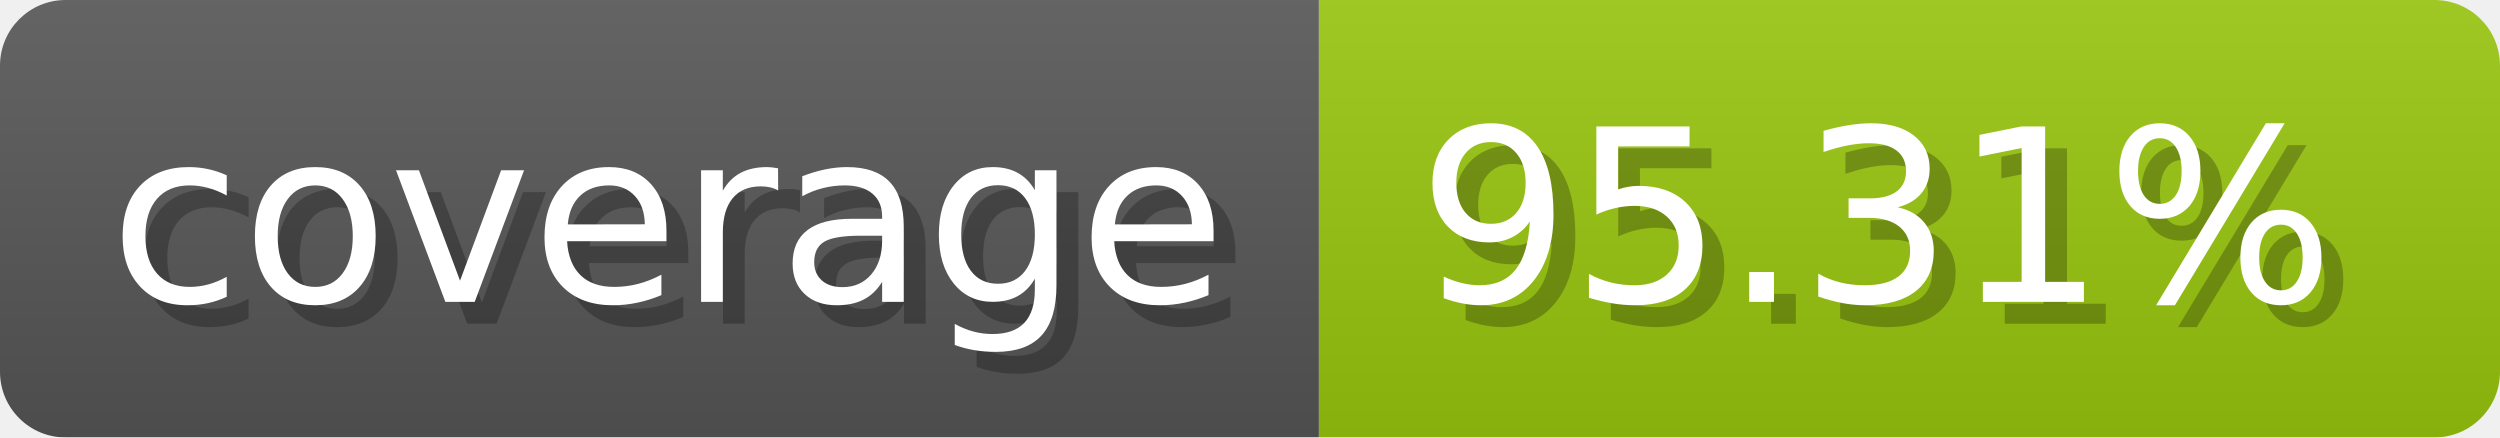
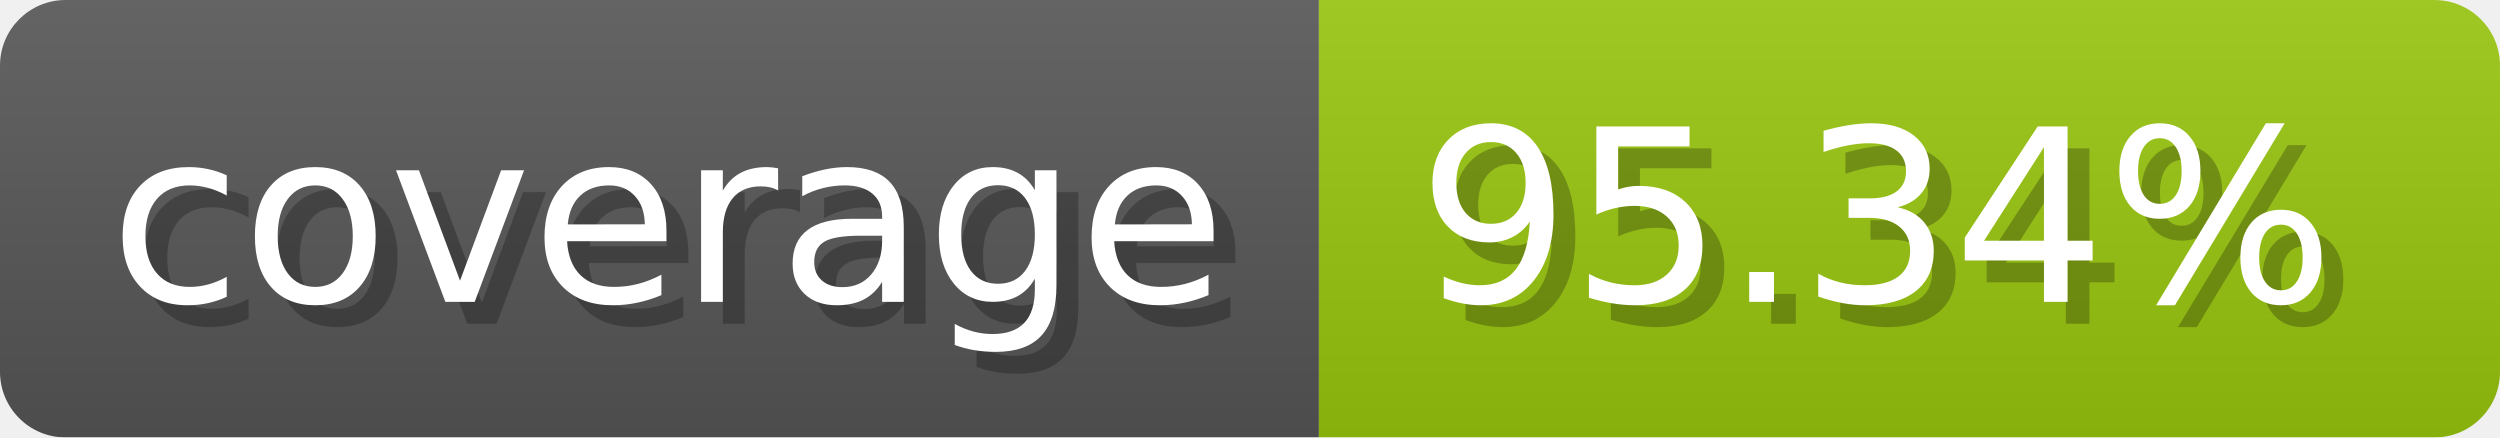
- <svg xmlns="http://www.w3.org/2000/svg" width="114.3" height="20" viewBox="0 0 1143 200" role="img" aria-label="coverage: 95.31%">
+ <svg xmlns="http://www.w3.org/2000/svg" width="114.3" height="20" viewBox="0 0 1143 200" role="img" aria-label="coverage: 95.34%">
  <linearGradient id="a" x2="0" y2="100%">
    <stop offset="0" stop-opacity=".1" stop-color="#EEE" />
    <stop offset="1" stop-opacity=".1" />
  </linearGradient>
  <mask id="m">
    <rect width="1143" height="200" rx="30" fill="#FFF" />
  </mask>
  <g mask="url(#m)">
    <rect width="603" height="200" fill="#555" />
    <rect width="540" height="200" fill="#97c40f" x="603" />
    <rect width="1143" height="200" fill="url(#a)" />
  </g>
  <g aria-hidden="true" fill="#fff" text-anchor="start" font-family="Verdana,DejaVu Sans,sans-serif" font-size="110">
    <text x="60" y="148" textLength="503" fill="#000" opacity="0.25">coverage</text>
    <text x="50" y="138" textLength="503">coverage</text>
-     <text x="658" y="148" textLength="440" fill="#000" opacity="0.25">95.31%</text>
-     <text x="648" y="138" textLength="440">95.31%</text>
+     <text x="658" y="148" textLength="440" fill="#000" opacity="0.25">95.34%</text>
+     <text x="648" y="138" textLength="440">95.34%</text>
  </g>
</svg>
